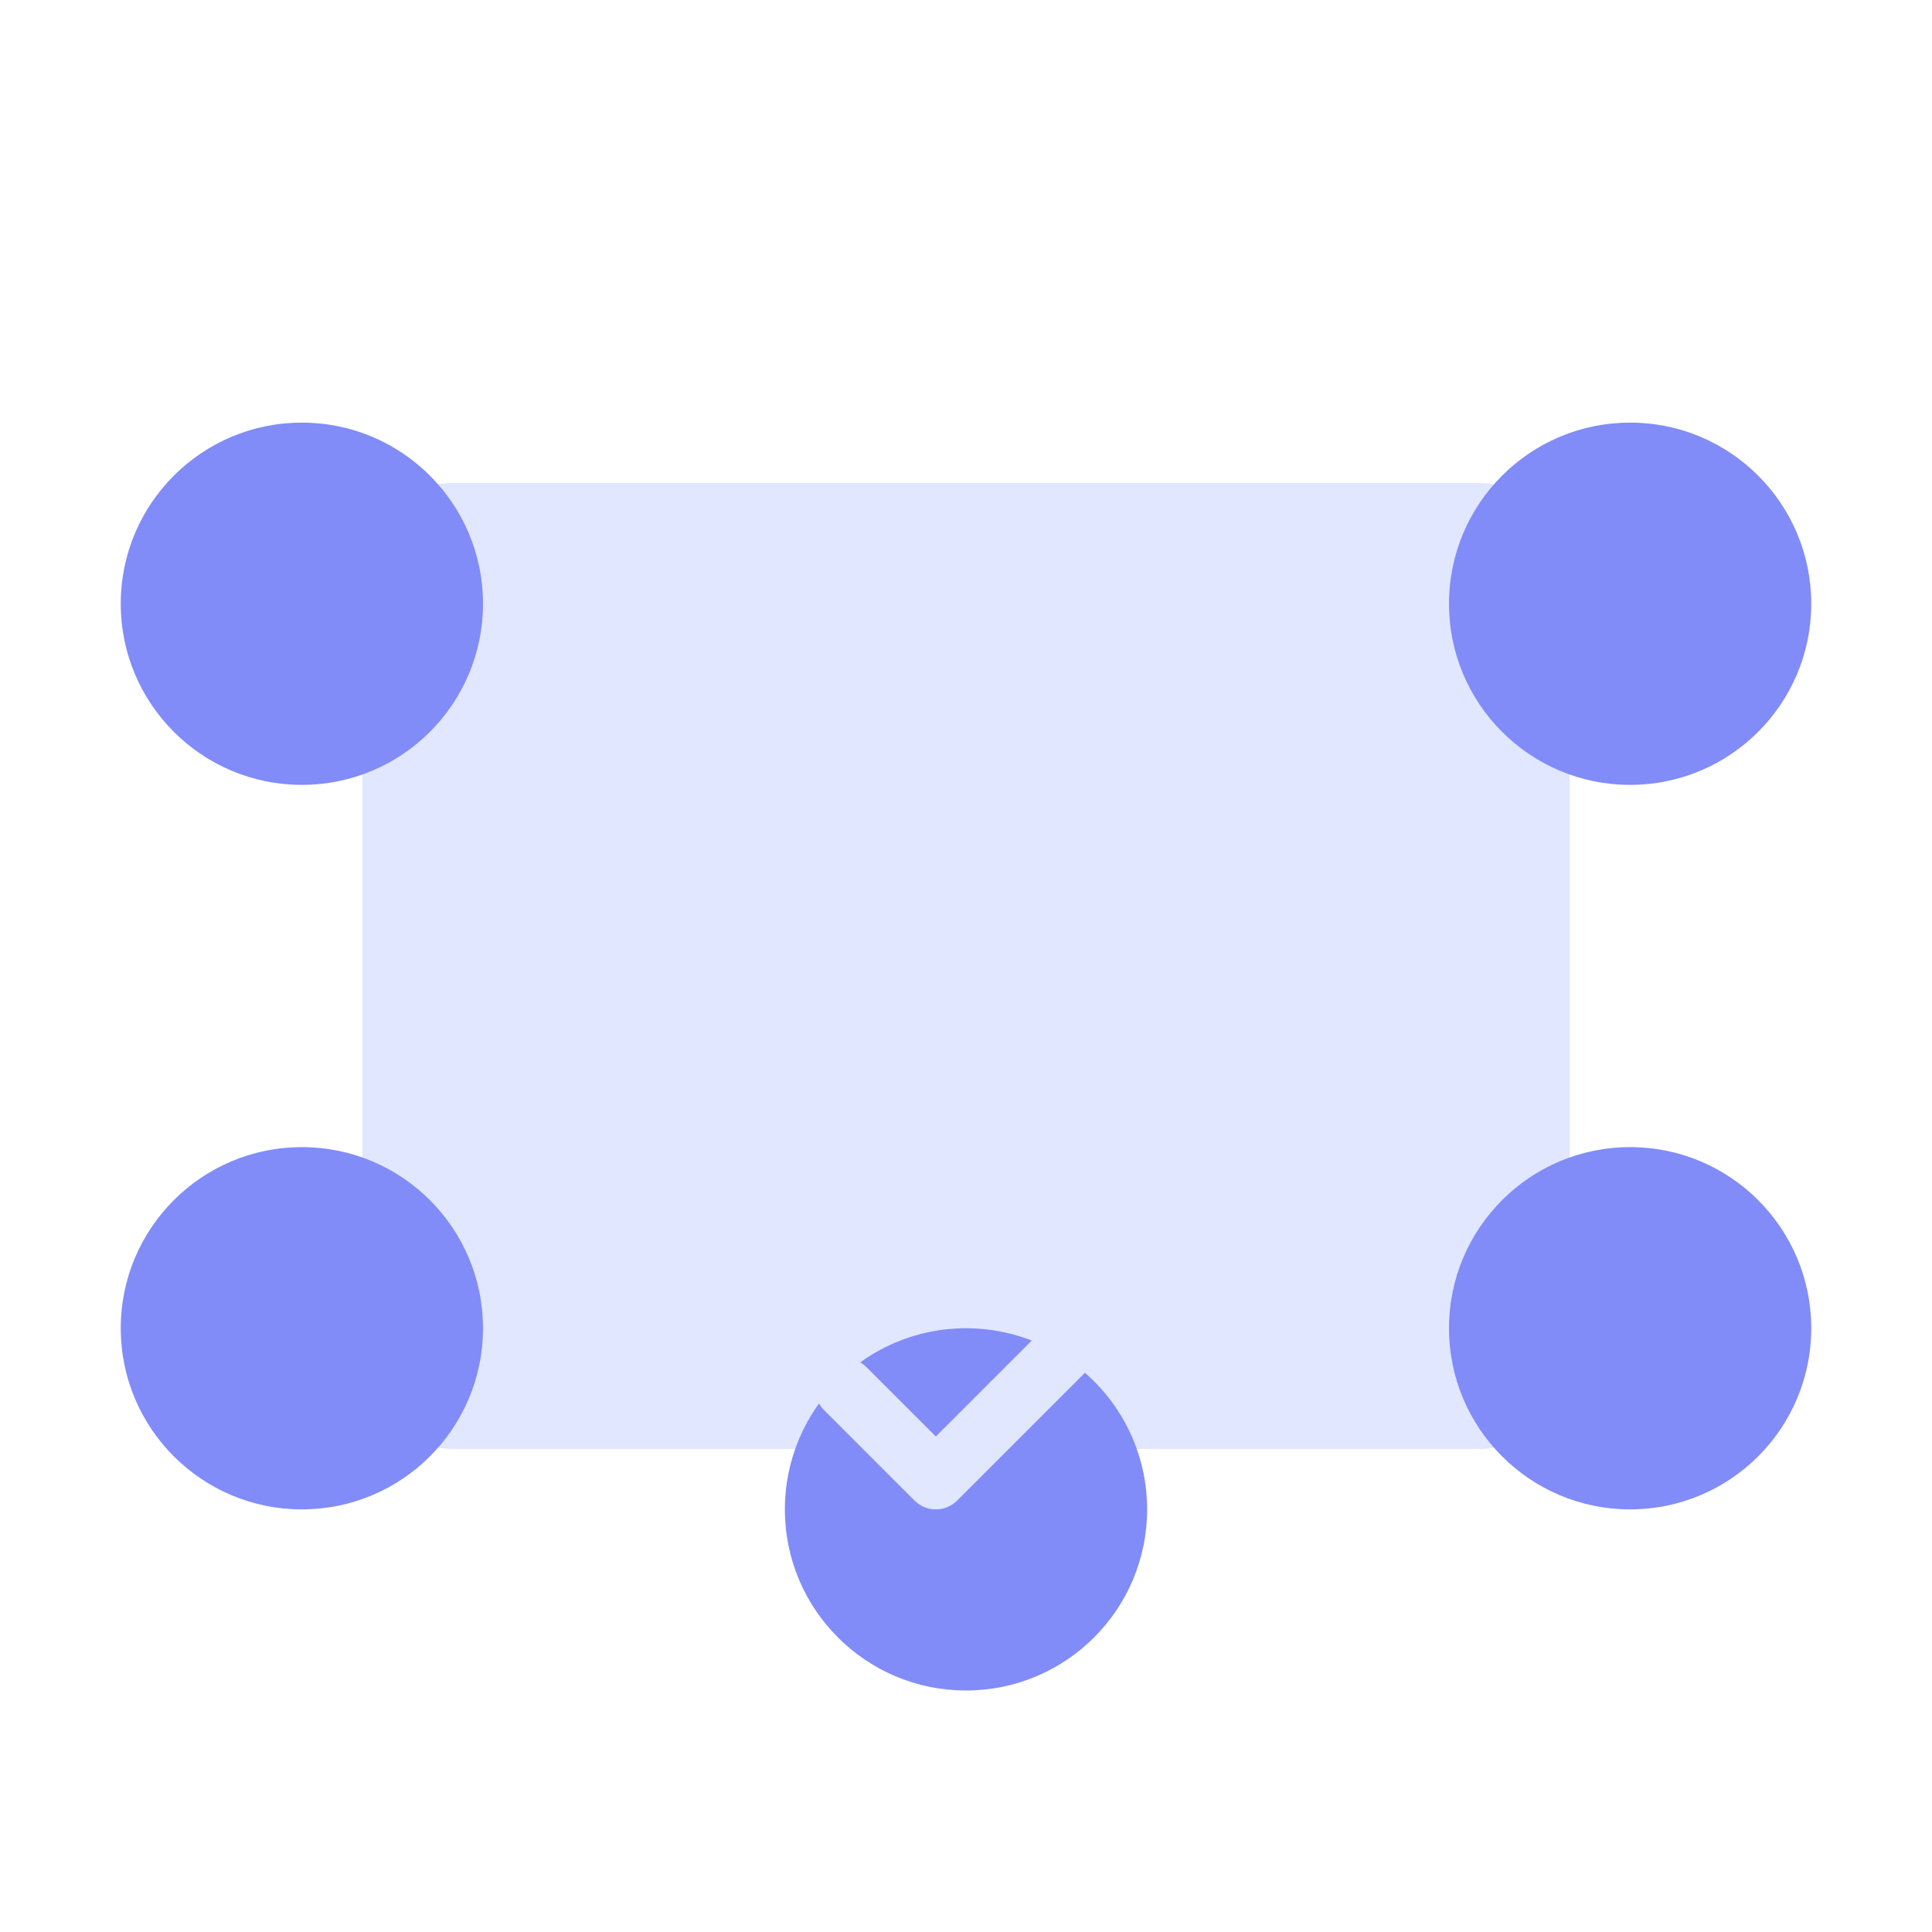
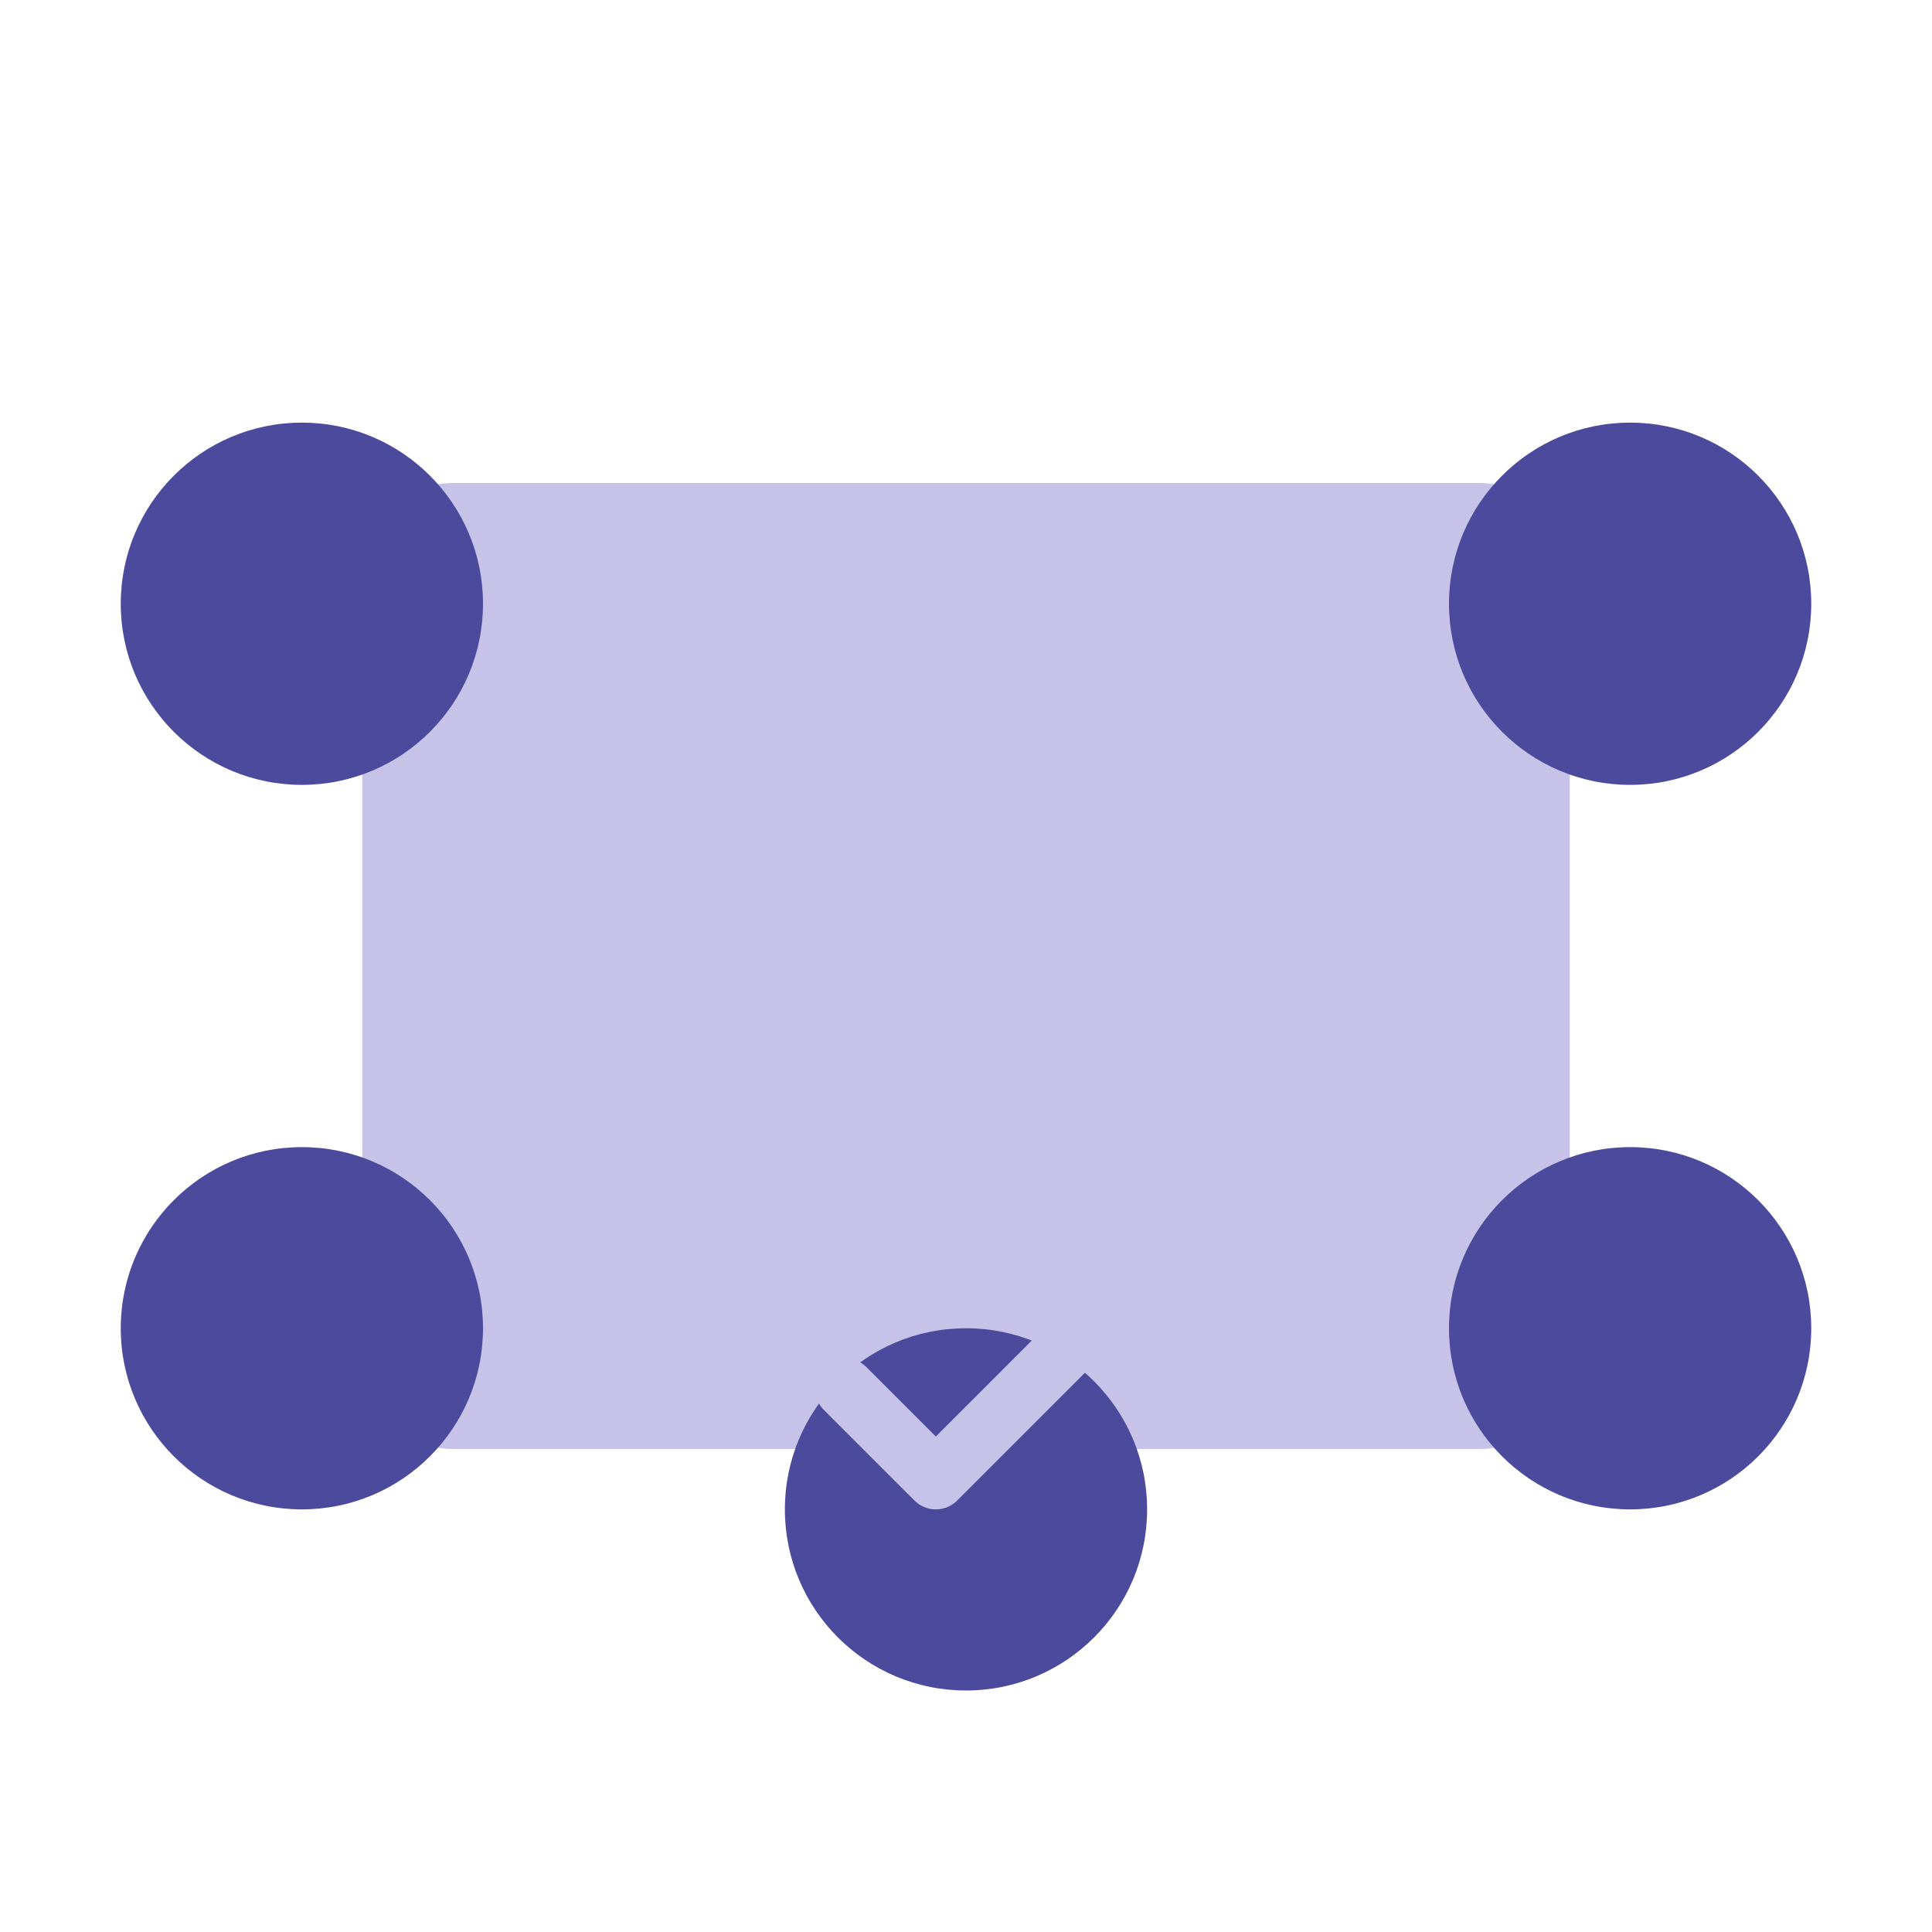
<svg xmlns="http://www.w3.org/2000/svg" viewBox="0 0 64 64">
-   <rect x="12" y="16" width="40" height="32" rx="3" fill="#e0e7ff" />
-   <circle cx="10" cy="20" r="6" fill="#818cf8" />
-   <circle cx="10" cy="44" r="6" fill="#818cf8" />
-   <circle cx="54" cy="20" r="6" fill="#818cf8" />
-   <circle cx="54" cy="44" r="6" fill="#818cf8" />
-   <circle cx="32" cy="50" r="6" fill="#818cf8" />
-   <path d="M28 46 l3 3 6-6" stroke="#e0e7ff" stroke-width="2" fill="none" stroke-linecap="round" stroke-linejoin="round" />
+   <rect x="12" y="16" width="40" height="32" rx="3" fill="#c6c2e8" />
+   <circle cx="10" cy="20" r="6" fill="#4b4a9c" />
+   <circle cx="10" cy="44" r="6" fill="#4b4a9c" />
+   <circle cx="54" cy="20" r="6" fill="#4b4a9c" />
+   <circle cx="54" cy="44" r="6" fill="#4b4a9c" />
+   <circle cx="32" cy="50" r="6" fill="#4b4a9c" />
+   <path d="M28 46 l3 3 6-6" stroke="#c6c2e8" stroke-width="2" fill="none" stroke-linecap="round" stroke-linejoin="round" />
</svg>
